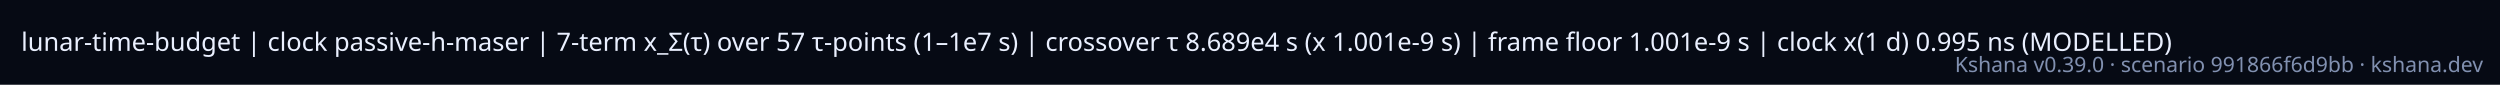
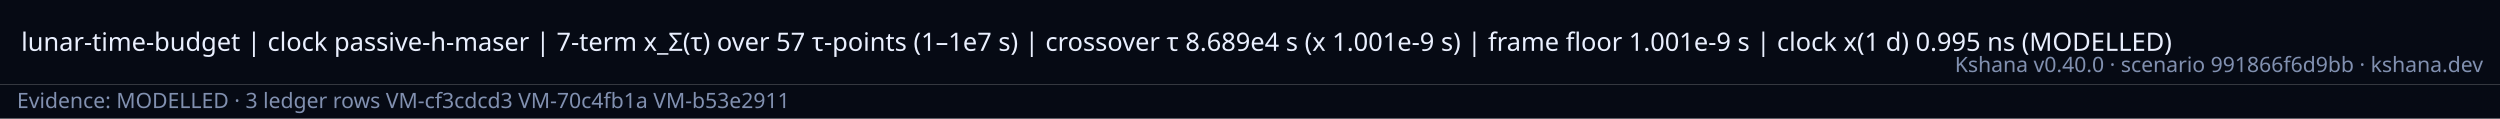
- <svg xmlns="http://www.w3.org/2000/svg" width="1180" height="40" font-family="Geist, ui-sans-serif, system-ui, sans-serif" font-size="12" fill="#EAF0FF">
+ <svg xmlns="http://www.w3.org/2000/svg" width="1180" height="56" font-family="Geist, ui-sans-serif, system-ui, sans-serif" font-size="12" fill="#EAF0FF">
  <rect width="1180" height="40" fill="#060A14" />
  <text x="10" y="24">lunar-time-budget | clock passive-h-maser | 7-term x_Σ(τ) over 57 τ-points (1–1e7 s) | crossover τ 8.689e4 s (x 1.001e-9 s) | frame floor 1.001e-9 s | clock x(1 d) 0.995 ns (MODELLED)</text>
-   <text x="1172" y="34" text-anchor="end" fill="#8190B0" font-size="10" font-family="Geist, ui-sans-serif, system-ui, sans-serif">Kshana v0.39.0 · scenario 991866f6d9bb · kshana.dev</text>
+   <text x="1172" y="34" text-anchor="end" fill="#8190B0" font-size="10" font-family="Geist, ui-sans-serif, system-ui, sans-serif">Kshana v0.40.0 · scenario 991866f6d9bb · kshana.dev</text>
+   <rect x="0" y="40" width="1180" height="16" fill="#060A14" />
+   <text x="8" y="51" fill="#8190B0" font-size="10" font-family="Geist, ui-sans-serif, system-ui, sans-serif">Evidence: MODELLED · 3 ledger rows VM-cf3cdcd3 VM-70c4fb1a VM-b53e2911</text>
</svg>
